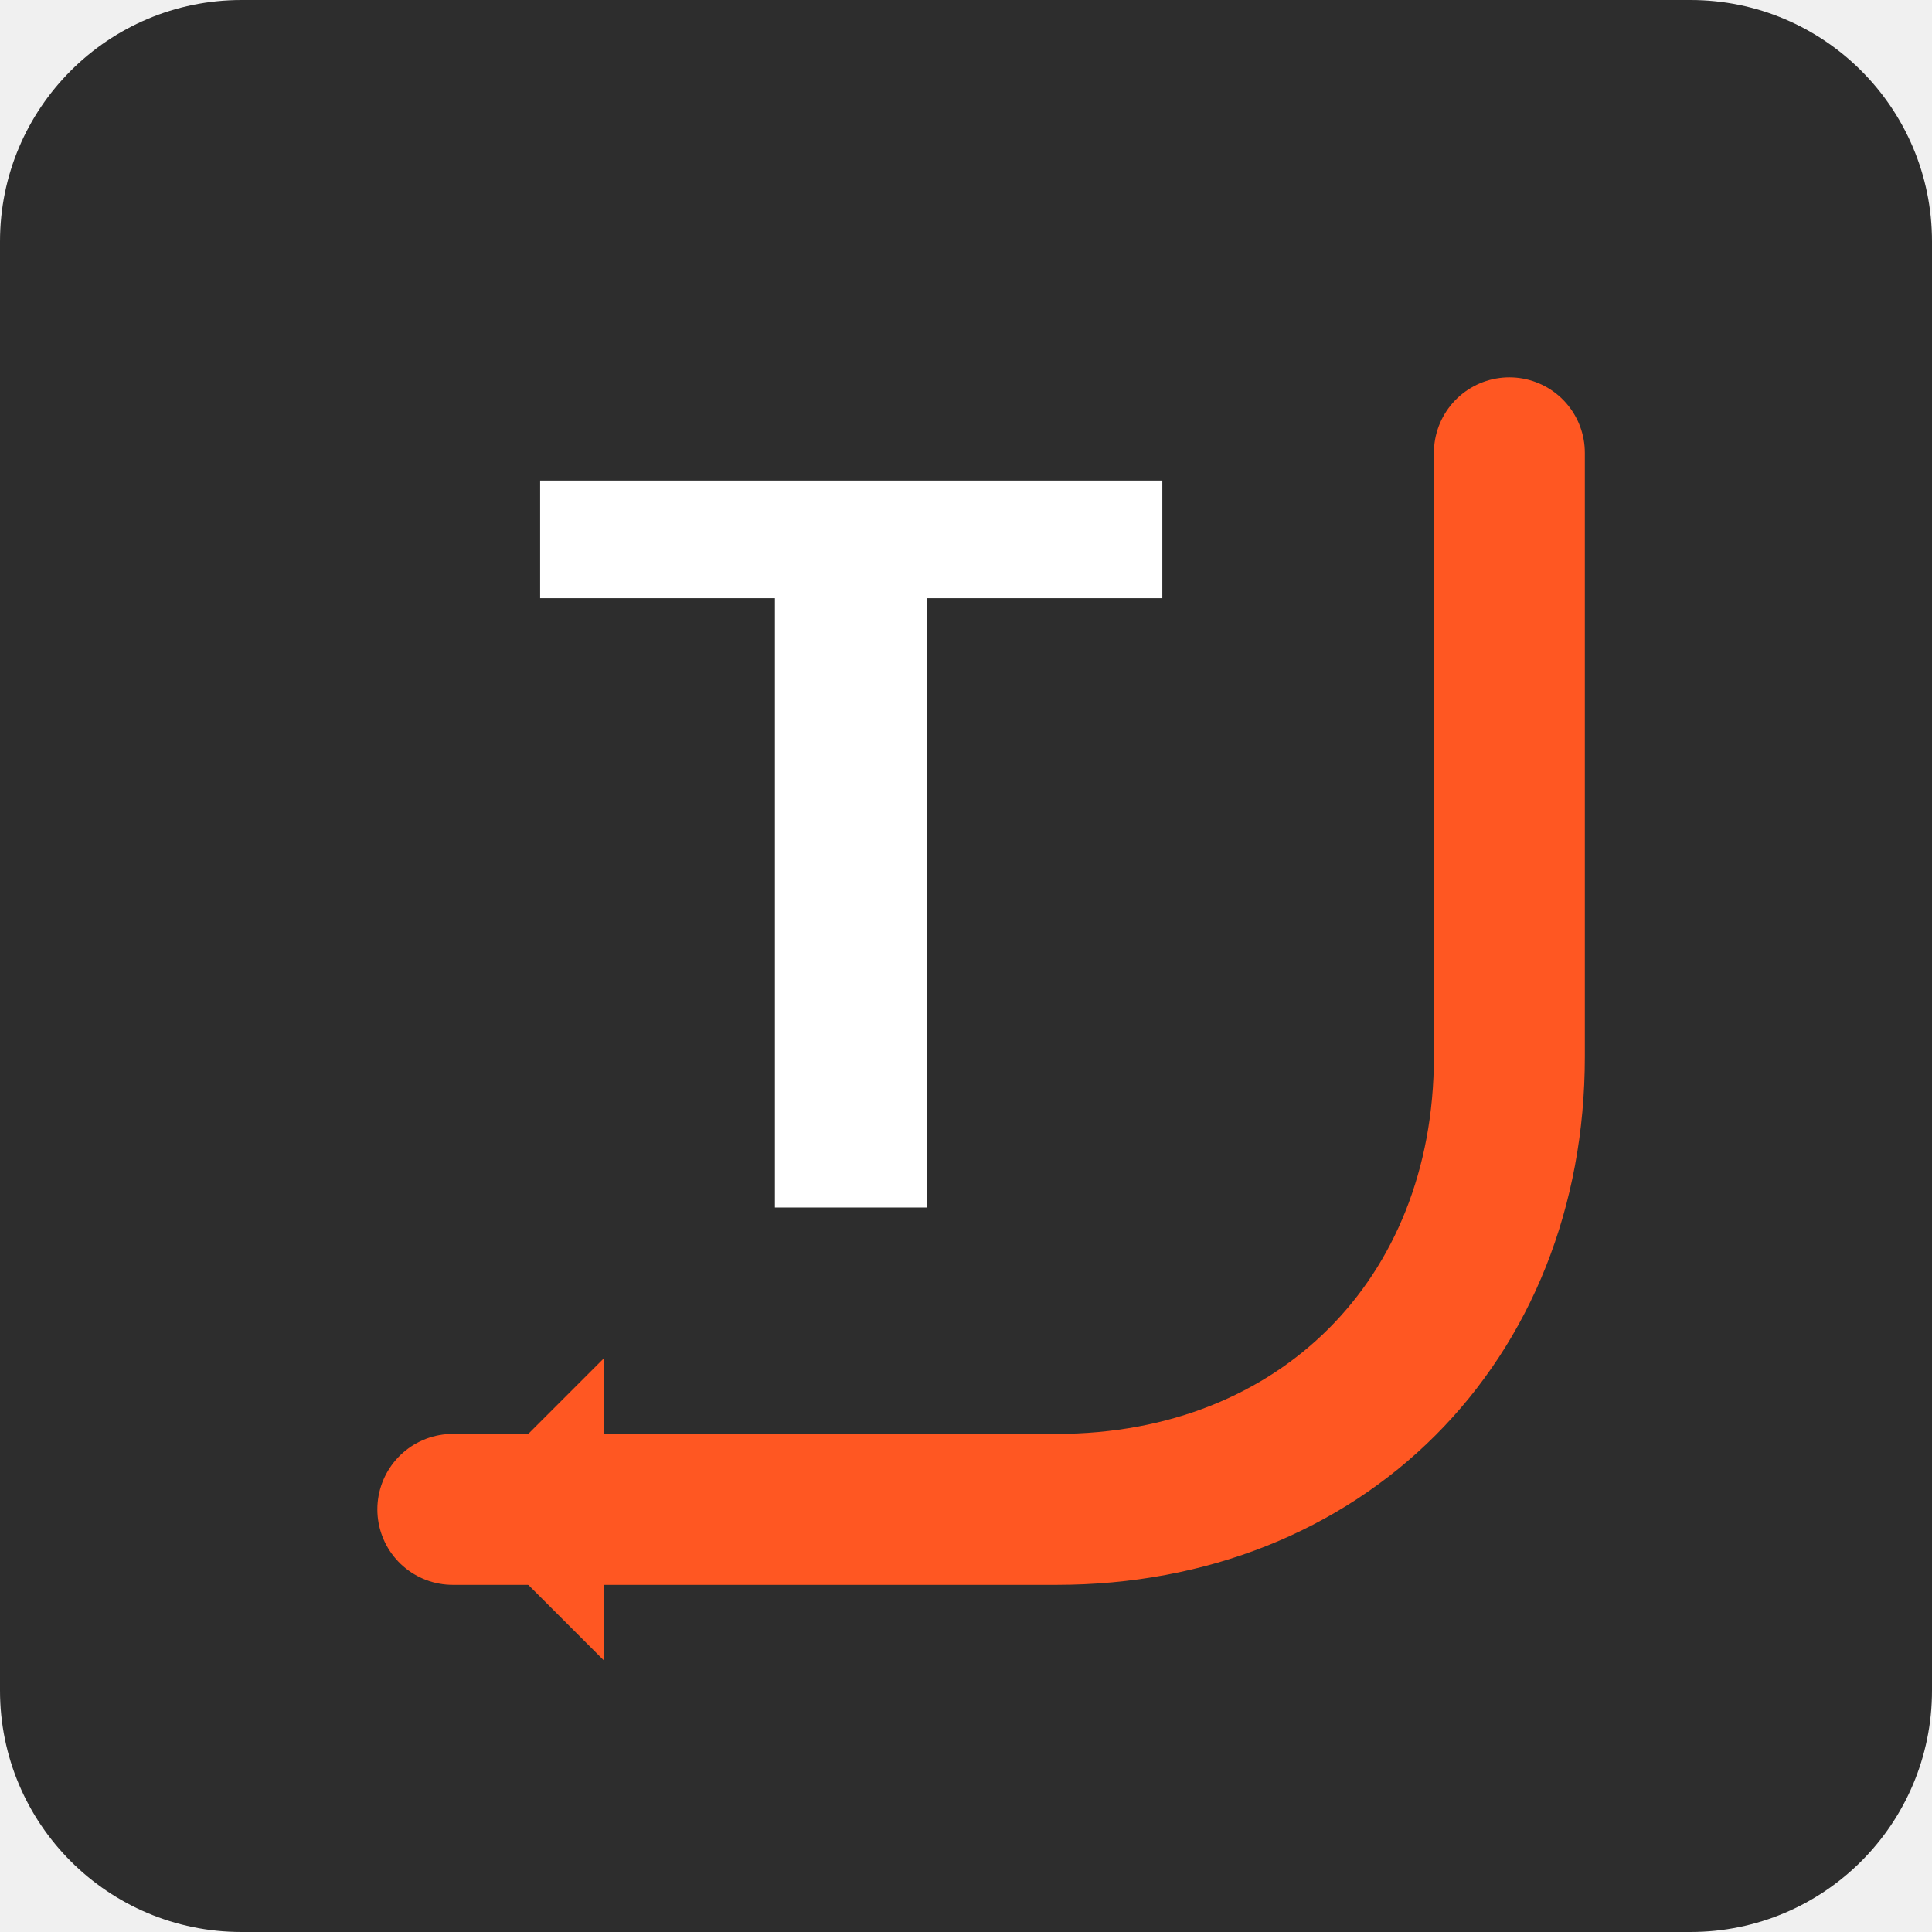
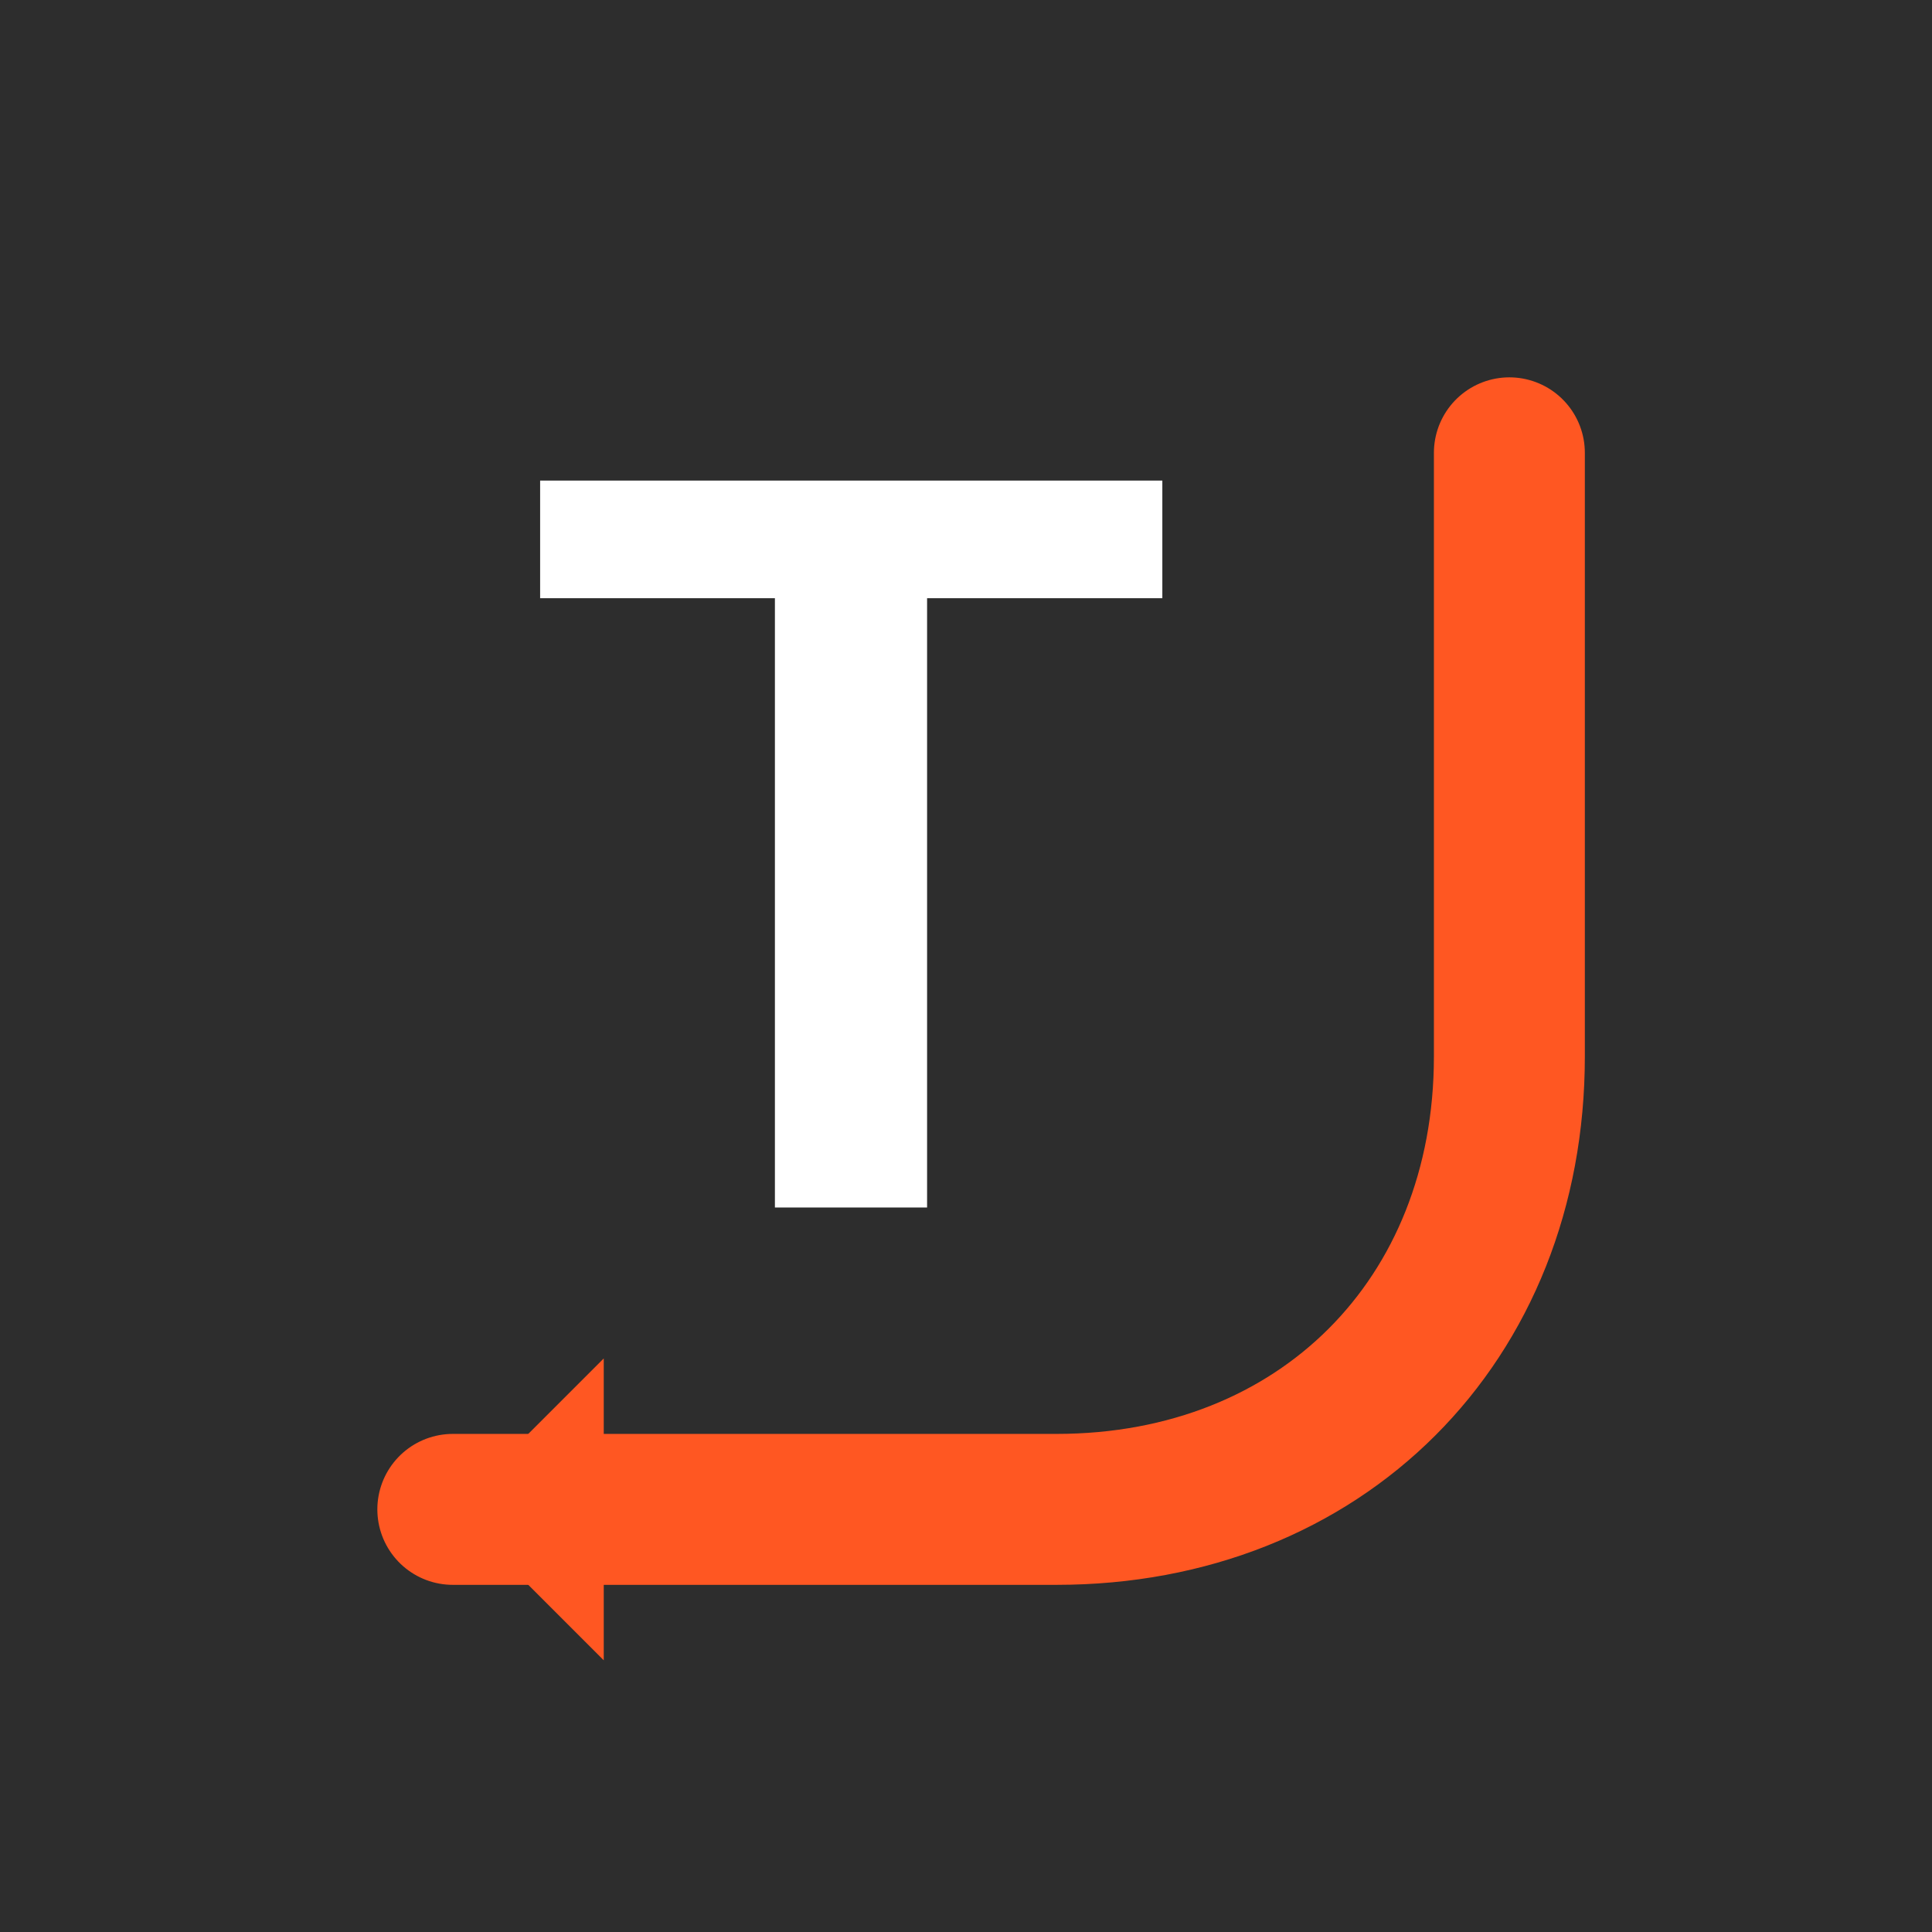
<svg xmlns="http://www.w3.org/2000/svg" width="512" height="512" viewBox="0 0 512 512">
-   <rect width="512" height="512" rx="64" fill="#2D2D2D" />
+   <rect width="512" height="512" rx="0" fill="#2D2D2D" />
  <path d="M 400 120 L 400 280 C 400 350, 350 400, 280 400 L 120 400" stroke="#FF5722" stroke-width="40" fill="none" stroke-linecap="round" />
  <polygon points="120,400 160,360 160,440" fill="#FF5722" />
  <text x="140" y="320" font-family="Arial, Helvetica, sans-serif" font-weight="900" font-size="280" fill="#FFFFFF">T</text>
</svg>
